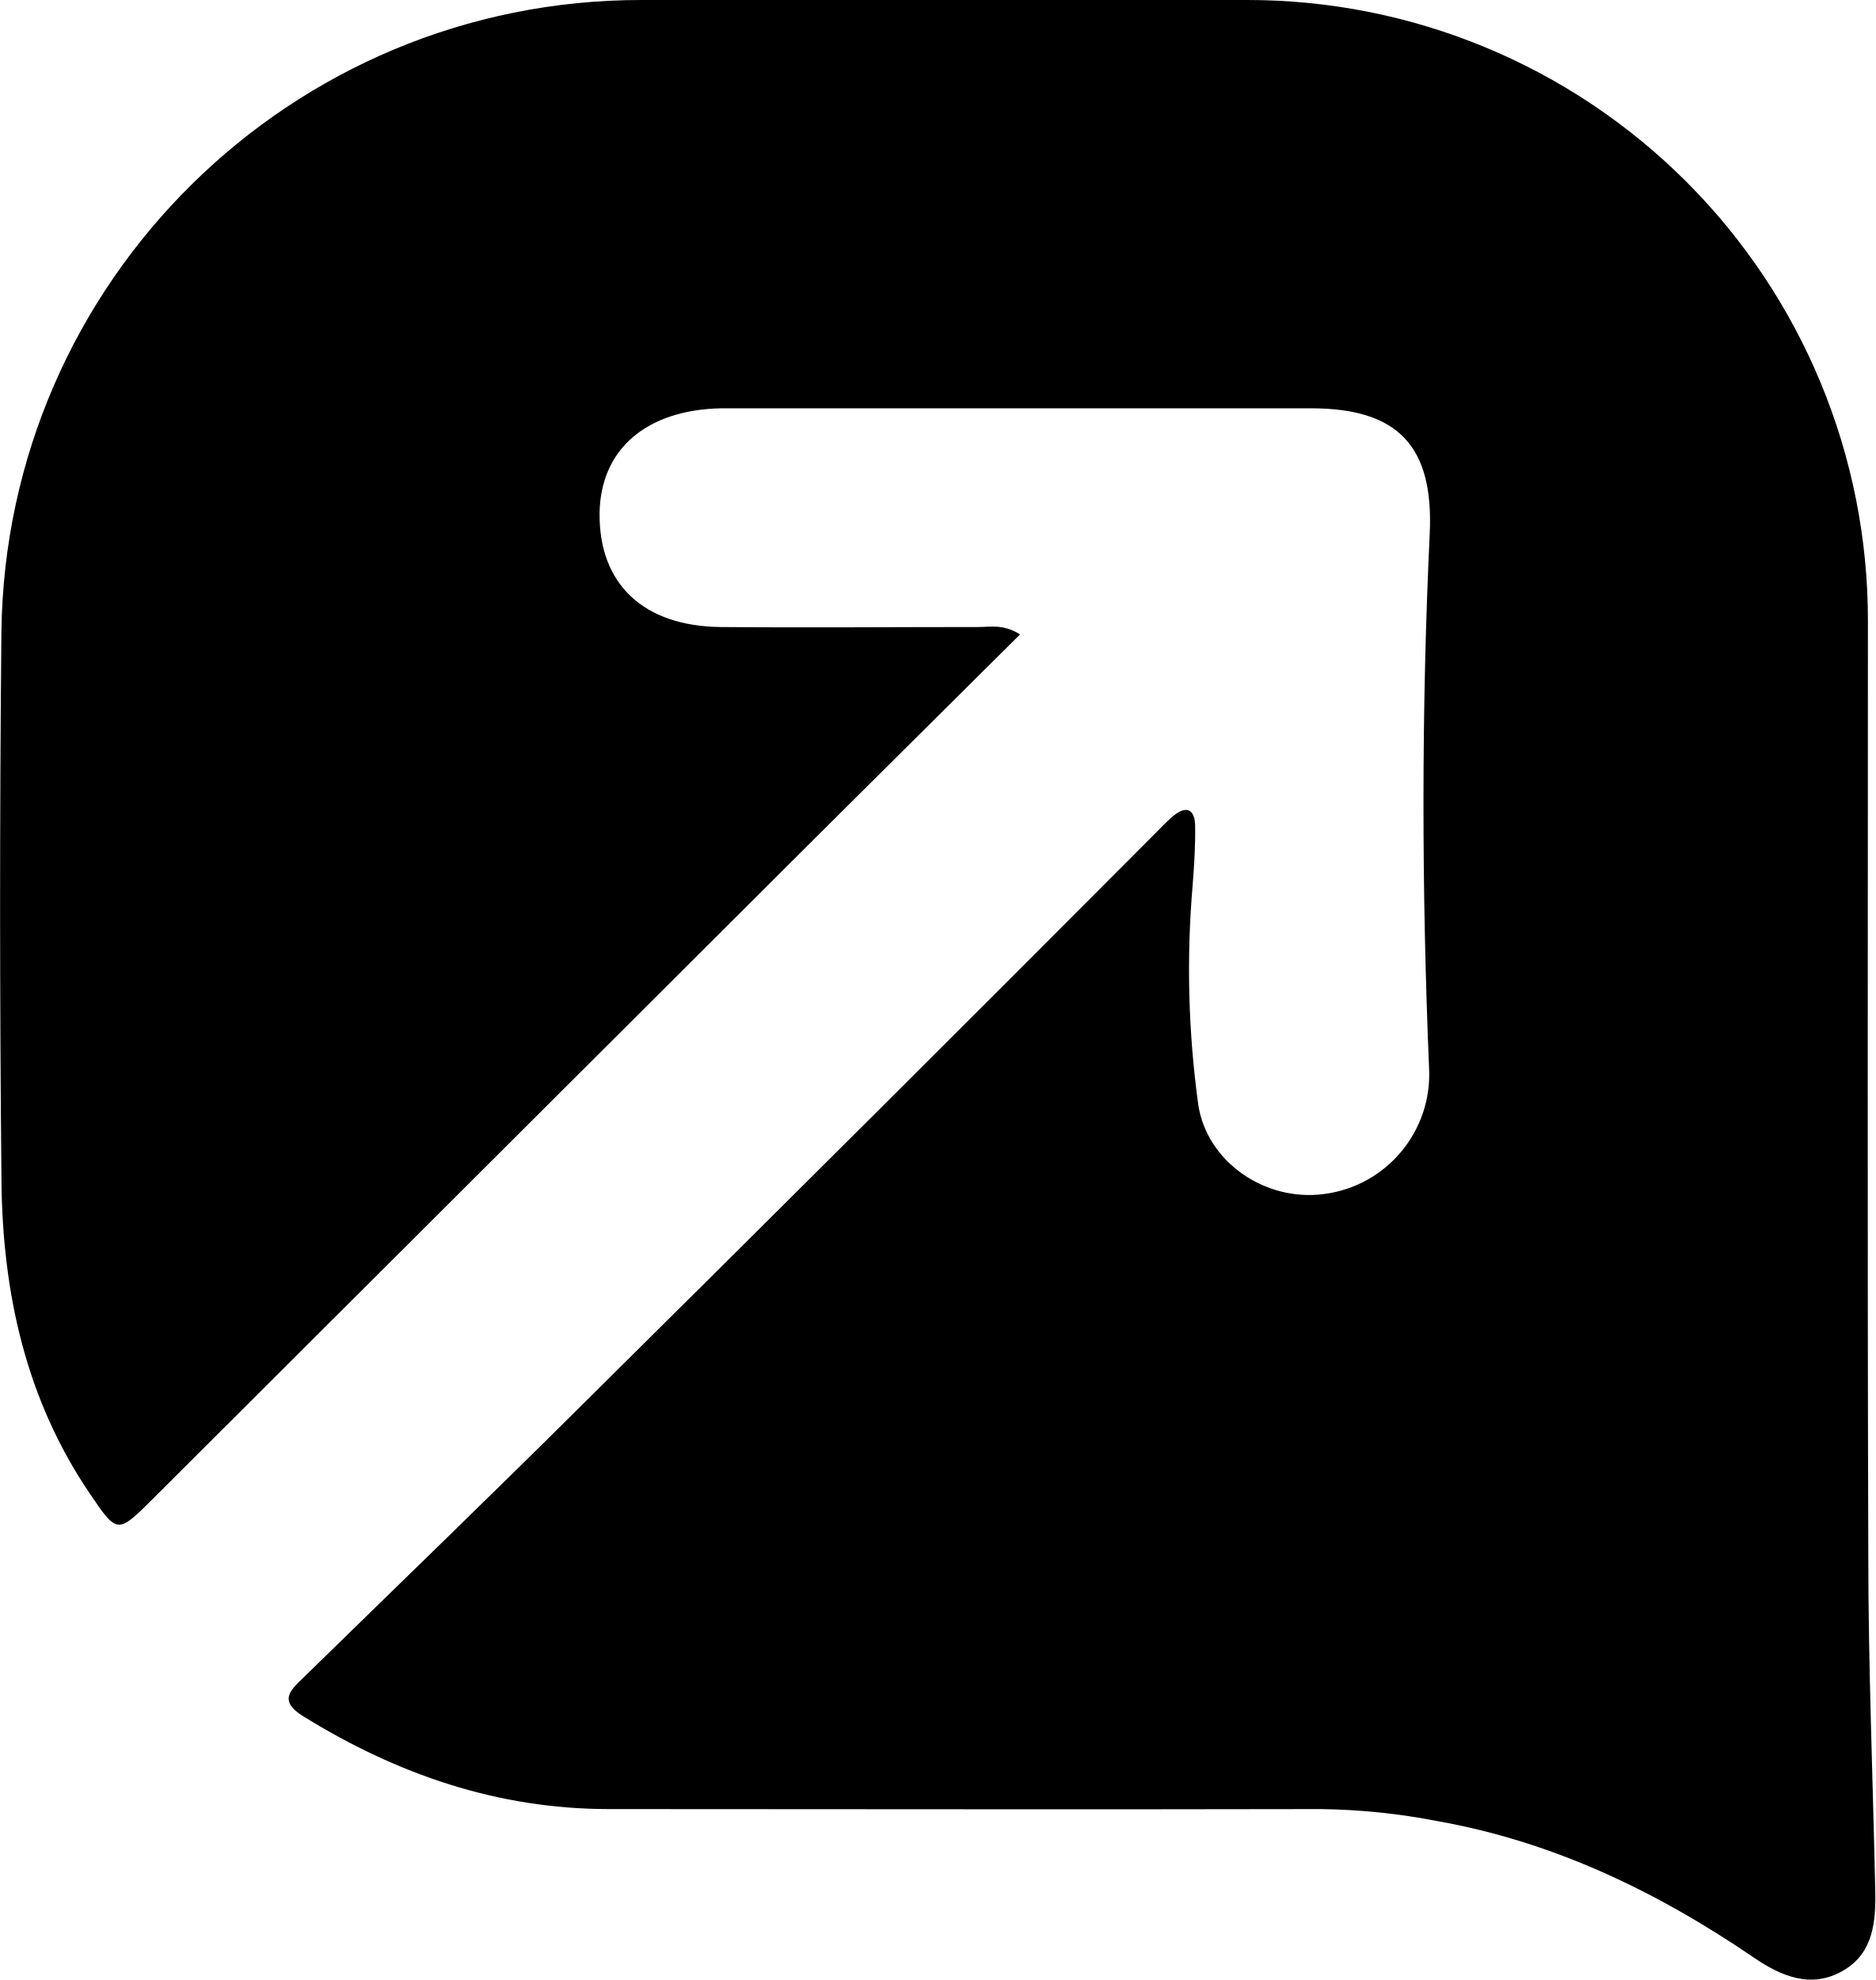
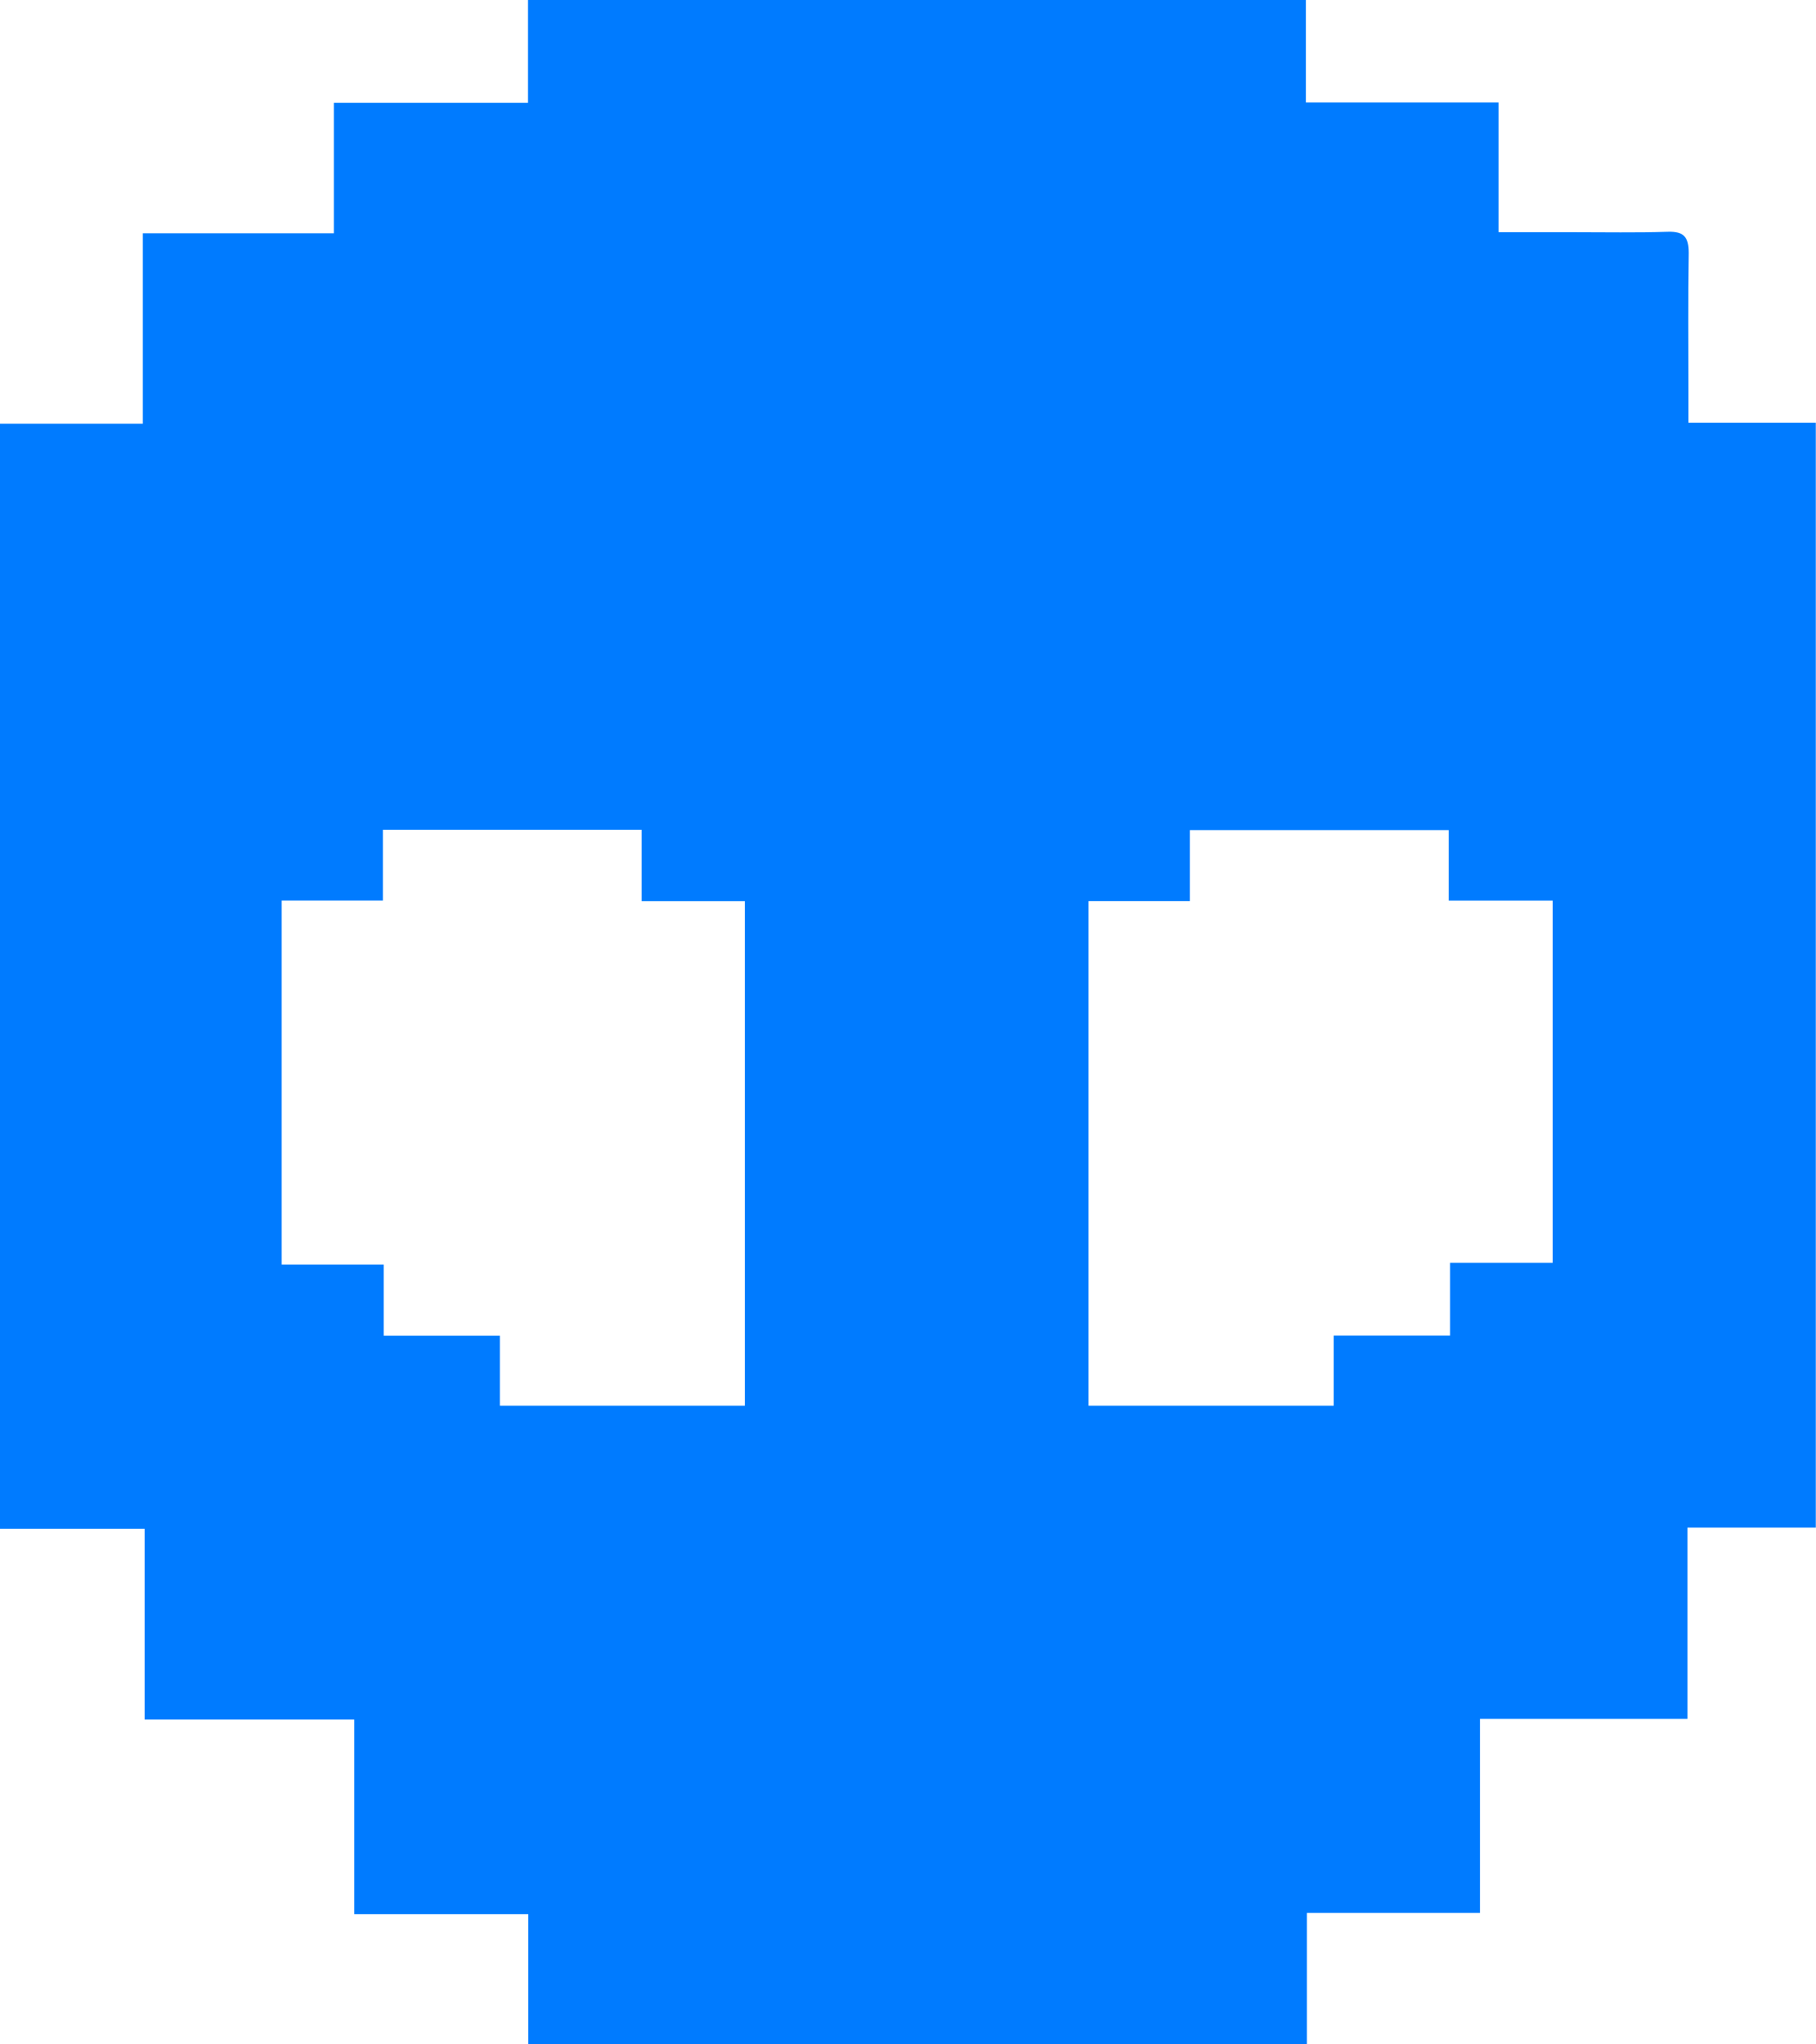
- <svg xmlns="http://www.w3.org/2000/svg" viewBox="0 0 254.29 268.41">
+ <svg xmlns="http://www.w3.org/2000/svg" viewBox="0 0 346.09 389.68">
+   <defs>
+     <style>.cls-1{fill:#007bff;}</style>
+   </defs>
  <g id="Layer_2" data-name="Layer 2">
    <g id="Layer_1-2" data-name="Layer 1">
-       <path d="M138.3,86c-12.64,12.56-24.93,24.75-37.2,37L20.77,203.14c-4.87,4.86-4.88,4.82-8.65-.75C3.49,189.64.36,175.25.2,160.2Q-.17,123,.19,85.71A86.73,86.73,0,0,1,87,0q41,0,82,0a84.08,84.08,0,0,1,84.25,84.2c0,42.16-.08,84.32.05,126.49,0,15.15.62,30.3.94,45.45.1,4.28-.21,8.59-4.35,11-4.34,2.52-8.44.74-12.14-1.79-13.09-8.92-27.1-15.67-42.81-18.47a88.72,88.72,0,0,0-15.87-1.64c-32.16.07-64.32,0-96.49,0-15.12,0-28.76-4.71-41.5-12.6-3.44-2.14-1.61-3.59.15-5.31,12.87-12.58,25.82-25.07,38.57-37.76Q118.31,151.42,156.6,113c.83-.83,1.62-1.69,2.52-2.43,1.74-1.42,2.86-.82,2.91,1.28.06,2.66-.12,5.32-.32,8a134.15,134.15,0,0,0,.75,29.91c1.17,7.71,9,13.15,17,12.11a16.35,16.35,0,0,0,14.29-17.1c-1-24.14-1.05-48.28.09-72.42.56-11.84-4.26-17-16.08-17q-39,0-78,0h-2c-10.15.21-16.36,5.57-16.47,14.24C81.2,79.14,87.2,84.88,97.68,85c11.66.1,23.33,0,35,0C134.28,85,136,84.57,138.3,86Z" />
+       <path class="cls-1" d="M321.69,291.23v36.46H282.14v37h-33v25H100.7V364.93H67.53V327.82H27.58V291.46H0V80.78H27.22V44.48H63.65V19.6h37V0h148.3V19.54h36.73V44.26h14.25c6,0,12,.12,18-.08,3.11-.1,4,1.06,4,4.06-.15,8.83-.06,17.66-.06,26.49V80.6h24.28V291.23Zm-268-119.54v69.39H73.15v13.56H95.3V268H142v-96.2H122.32V158.2H73v13.49Zm153.82.1V268h46.74V254.62h22.18V240.75H296V171.7H276.18V158.26H226.83v13.53Z" />
    </g>
  </g>
</svg>
